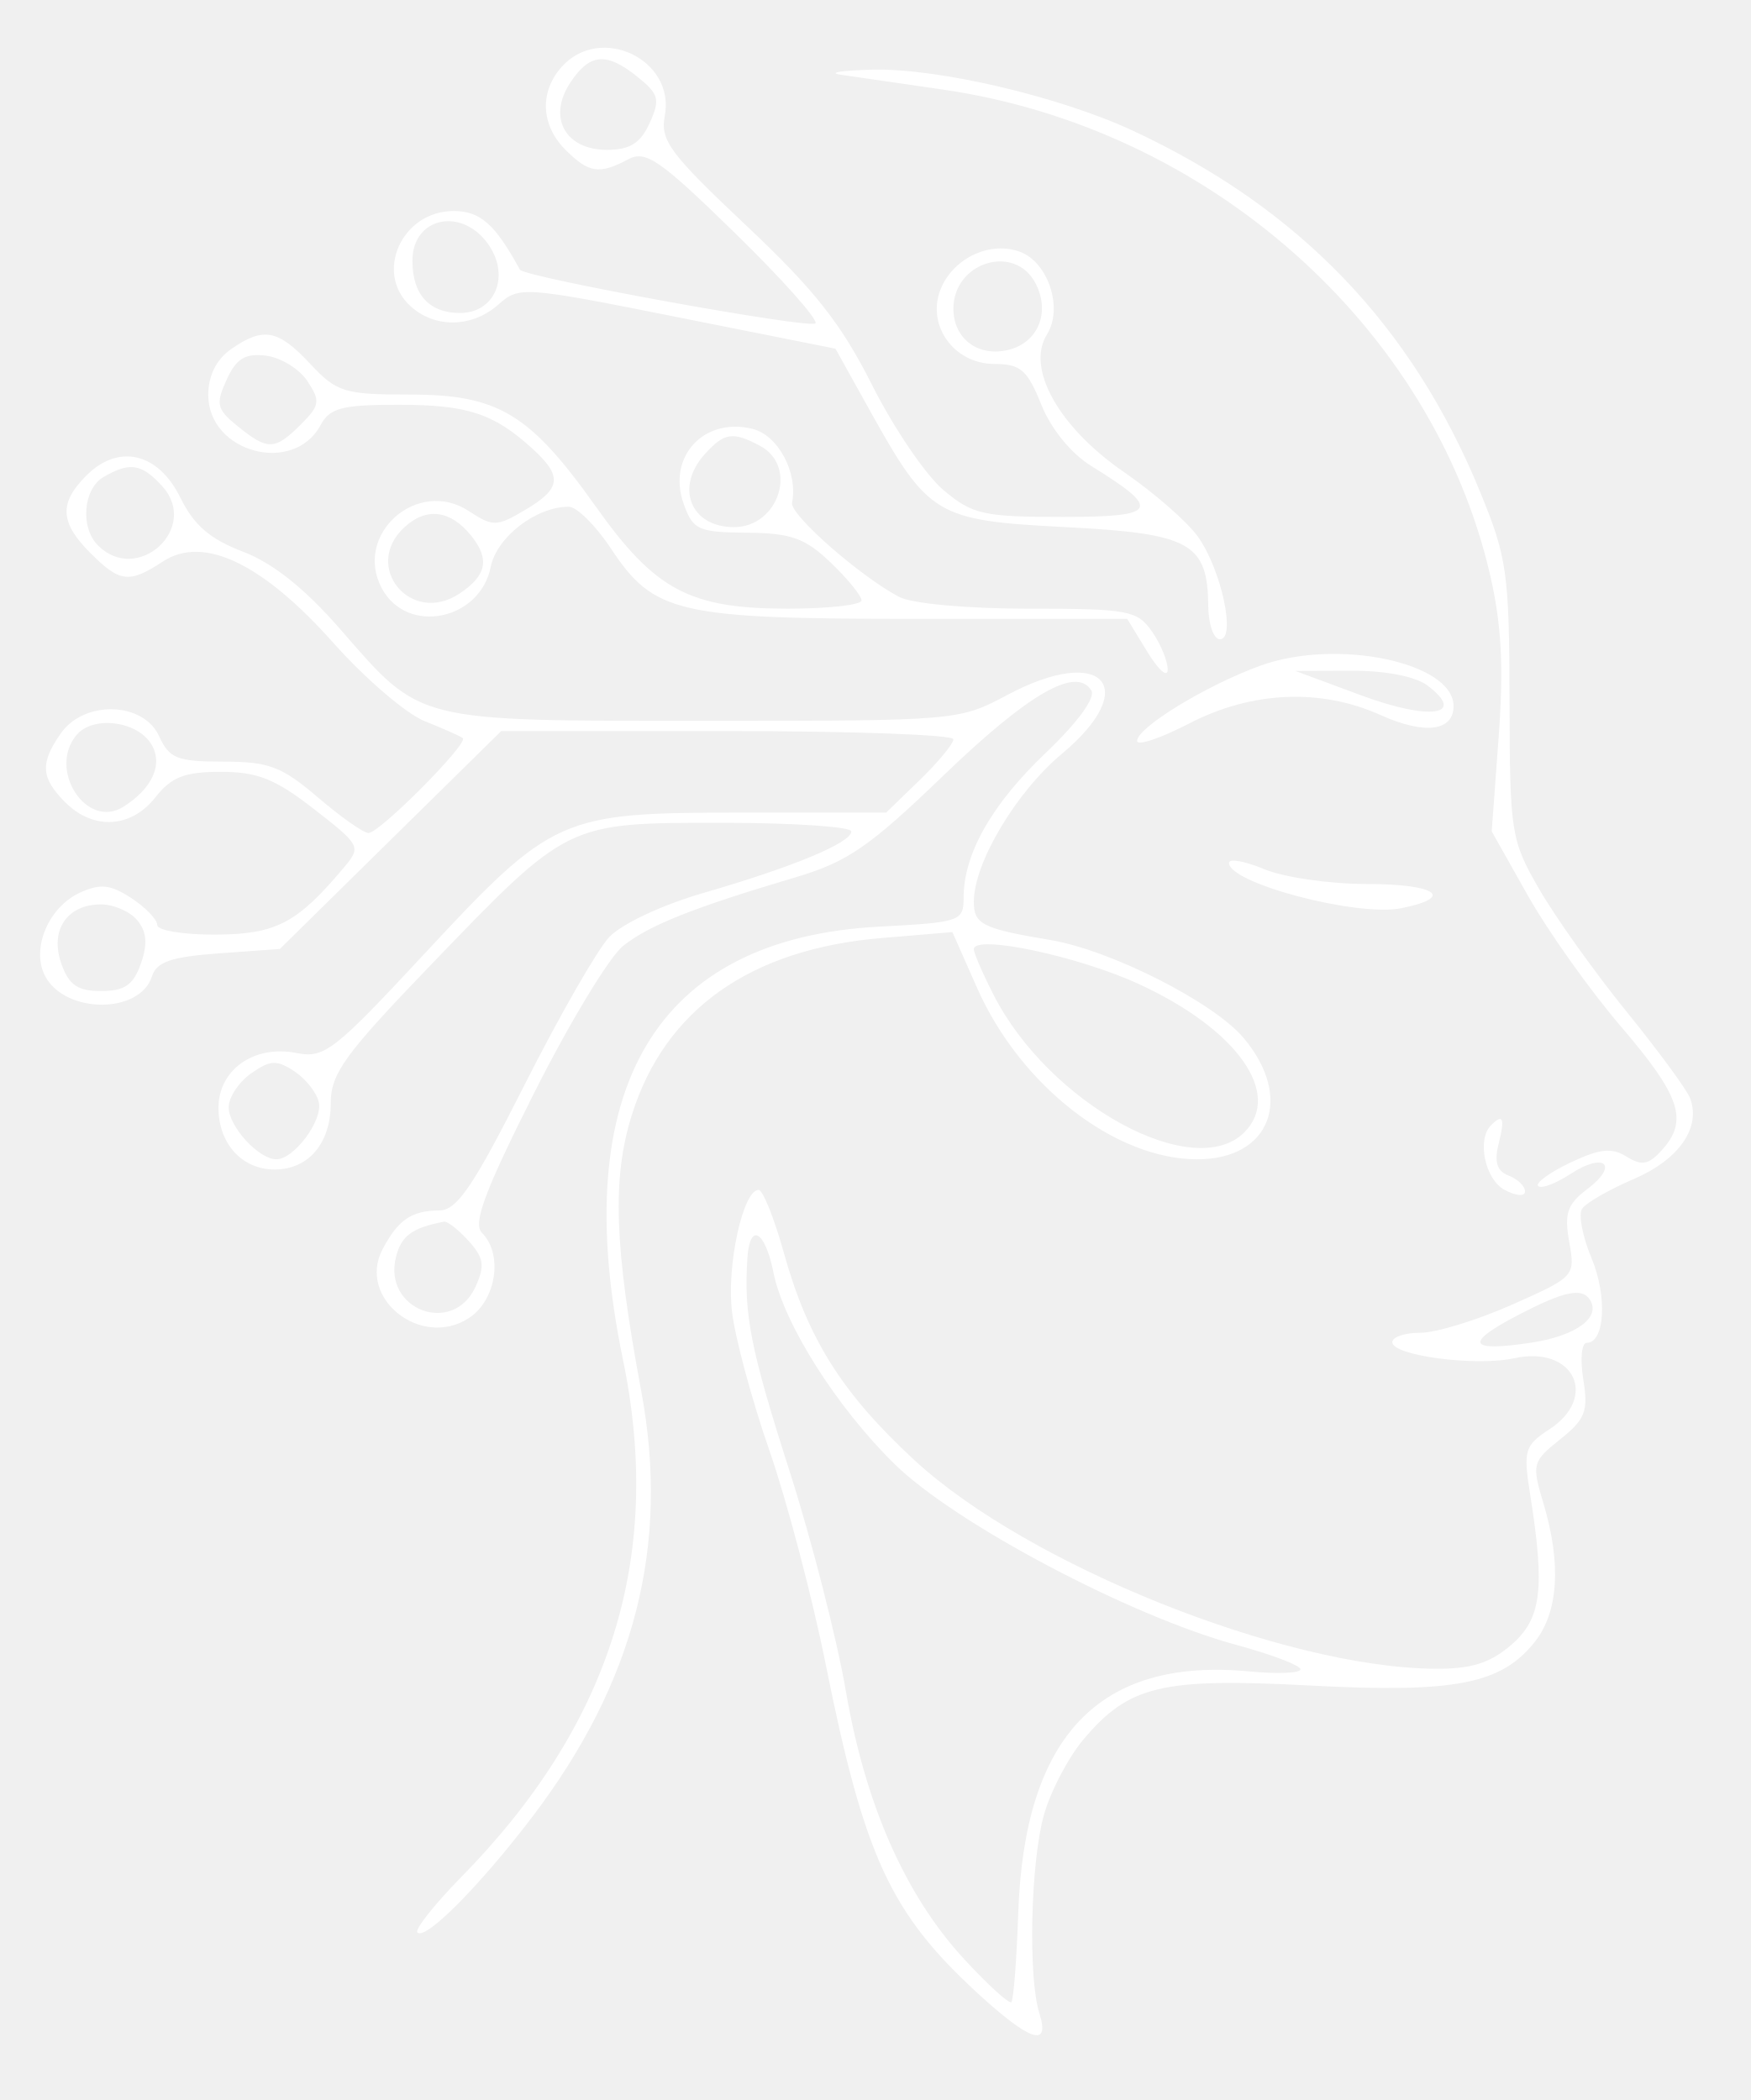
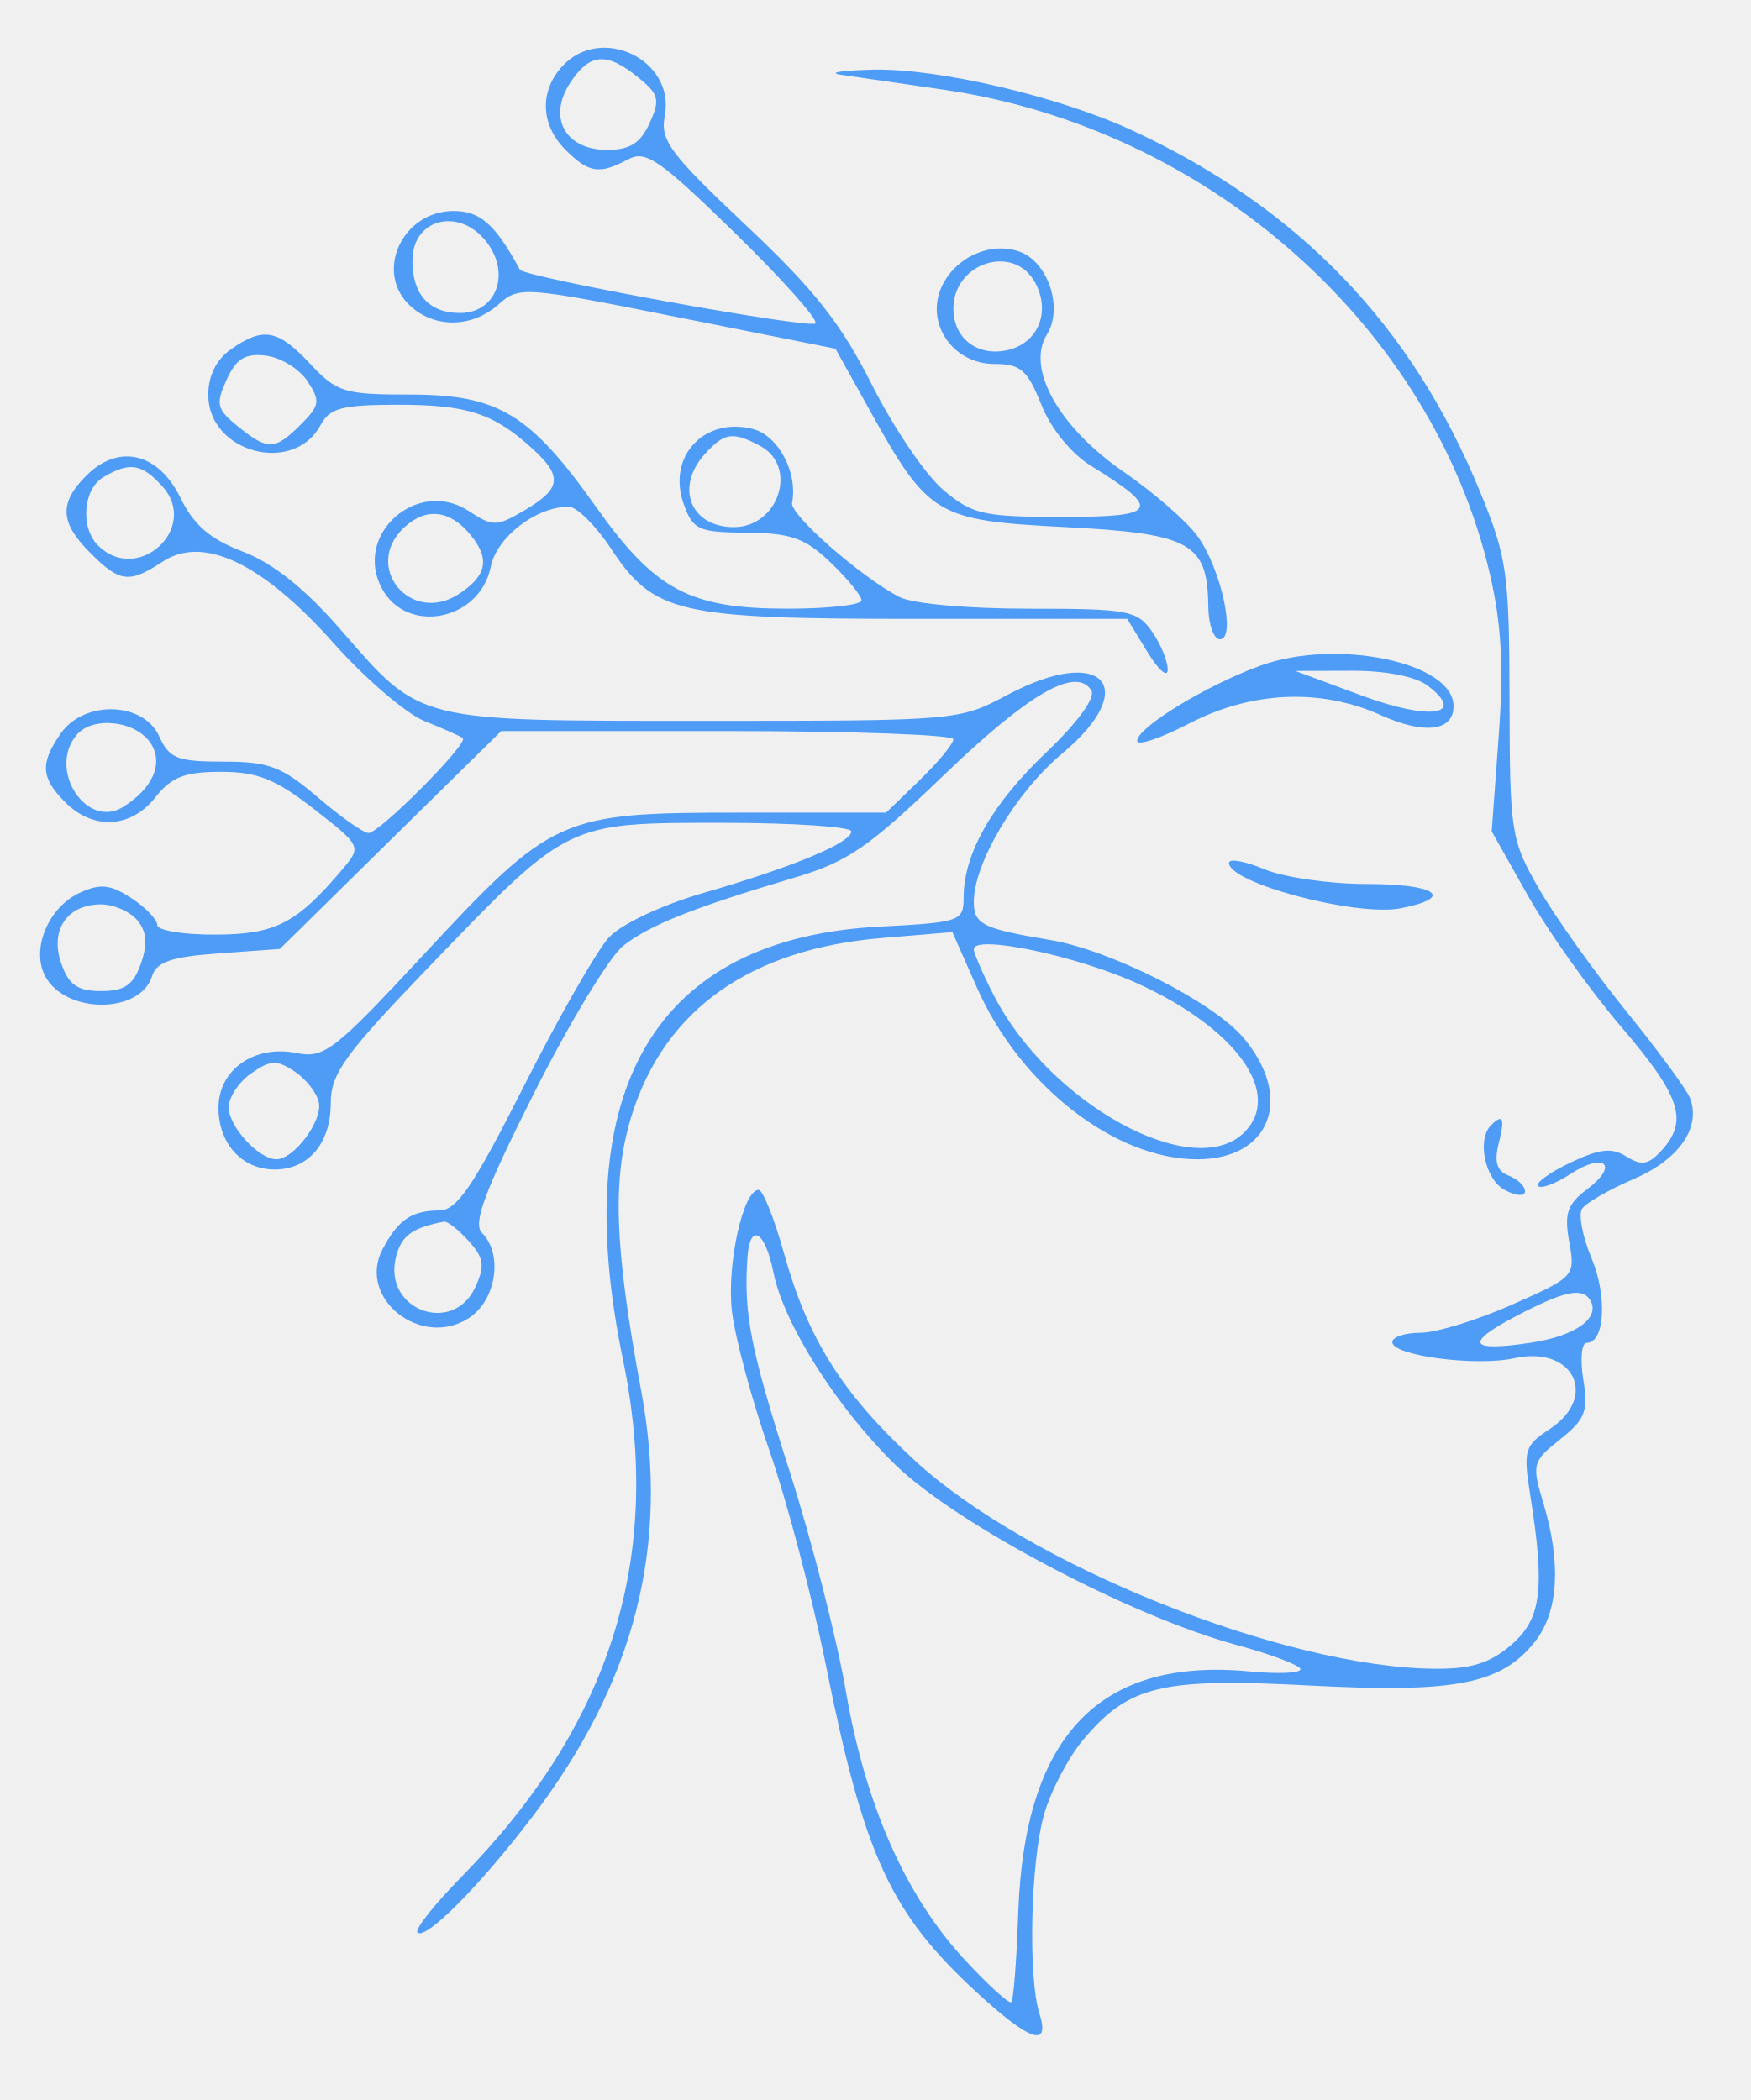
<svg xmlns="http://www.w3.org/2000/svg" width="110" height="132" viewBox="44 -3 110 132" fill="none">
-   <path fill-rule="evenodd" clip-rule="evenodd" d="M79.317 1.182C77.89 2.758 77.978 4.86 79.538 6.419C81 7.879 81.665 7.981 83.465 7.018C84.576 6.424 85.438 7.015 90.138 11.599C93.106 14.493 95.405 17.07 95.248 17.324C95.008 17.712 76.932 14.428 76.671 13.95C75.119 11.095 74.18 10.264 72.504 10.264C69.247 10.264 67.492 14.161 69.807 16.254C71.351 17.65 73.683 17.6 75.328 16.135C76.618 14.985 76.909 15.006 86.576 16.936L96.501 18.917L98.64 22.762C102.354 29.438 102.819 29.716 110.95 30.132C118.816 30.535 119.89 31.129 119.928 35.1C119.94 36.245 120.27 37.183 120.662 37.183C121.694 37.183 120.753 32.802 119.276 30.73C118.614 29.8 116.523 27.974 114.63 26.671C110.533 23.852 108.462 20.151 109.791 18.025C110.825 16.372 109.873 13.474 108.082 12.822C106.26 12.157 104.026 13.161 103.175 15.026C102.128 17.323 103.878 19.878 106.499 19.878C108.132 19.878 108.563 20.253 109.435 22.43C110.044 23.951 111.308 25.507 112.565 26.283C117.039 29.046 116.791 29.492 110.776 29.492C105.789 29.492 105.113 29.34 103.284 27.801C102.177 26.871 100.162 23.903 98.804 21.205C96.86 17.341 95.178 15.209 90.887 11.169C86.1 6.66 85.48 5.825 85.775 4.283C86.451 0.754 81.749 -1.504 79.317 1.182ZM84.094 1.857C85.411 2.922 85.496 3.26 84.821 4.742C84.245 6.005 83.584 6.419 82.141 6.419C79.519 6.419 78.402 4.385 79.828 2.21C81.057 0.336 82.108 0.249 84.094 1.857ZM96.857 1.701C97.739 1.83 100.626 2.25 103.272 2.634C119.942 5.05 134.018 17.534 137.633 33.108C138.358 36.234 138.501 38.907 138.179 43.301L137.741 49.258L140.026 53.315C141.283 55.546 143.915 59.247 145.875 61.538C149.619 65.917 150.118 67.435 148.426 69.303C147.6 70.216 147.165 70.294 146.213 69.7C145.281 69.118 144.528 69.201 142.673 70.084C141.377 70.701 140.471 71.362 140.66 71.551C140.85 71.74 141.761 71.401 142.684 70.796C144.834 69.389 145.765 70.223 143.744 71.746C142.487 72.694 142.29 73.27 142.613 75.067C142.999 77.217 142.96 77.26 139.013 79.011C136.818 79.985 134.229 80.778 133.259 80.774C132.289 80.77 131.495 81.036 131.495 81.368C131.495 82.214 136.748 82.905 139.159 82.375C142.888 81.557 144.485 84.8 141.361 86.846C139.809 87.862 139.717 88.171 140.155 90.925C141.104 96.893 140.869 98.76 138.962 100.399C137.635 101.54 136.449 101.911 134.185 101.894C124.694 101.823 108.576 95.362 101.455 88.774C96.912 84.571 94.761 81.152 93.254 75.735C92.651 73.567 91.938 71.793 91.671 71.793C90.691 71.793 89.653 76.538 89.998 79.442C90.192 81.084 91.249 85.01 92.347 88.166C93.444 91.323 95.036 97.366 95.885 101.596C98.309 113.682 99.951 117.244 105.412 122.266C108.737 125.323 110.011 125.742 109.315 123.548C108.597 121.29 108.764 114.051 109.602 111.078C110.02 109.597 111.134 107.466 112.079 106.345C114.941 102.945 116.986 102.455 126.275 102.945C135.456 103.43 138.352 102.866 140.465 100.181C141.938 98.31 142.122 95.267 140.989 91.489C140.251 89.029 140.294 88.865 142.045 87.47C143.623 86.213 143.82 85.704 143.496 83.712C143.29 82.444 143.387 81.407 143.71 81.407C144.85 81.407 145.016 78.481 144.014 76.083C143.456 74.75 143.185 73.36 143.412 72.993C143.638 72.627 145.097 71.782 146.654 71.116C149.508 69.893 150.909 67.885 150.206 66.025C150.006 65.496 148.206 63.044 146.206 60.577C144.206 58.109 141.739 54.648 140.724 52.886C138.945 49.795 138.879 49.374 138.861 41.029C138.843 32.993 138.711 32.056 137.001 27.89C132.709 17.431 125.628 10.071 115.191 5.215C110.578 3.069 102.948 1.279 98.839 1.379C96.868 1.427 95.975 1.572 96.857 1.701ZM74.758 12.465C76.049 14.432 75.064 16.674 72.909 16.674C70.973 16.674 69.917 15.516 69.917 13.394C69.917 10.591 73.125 9.975 74.758 12.465ZM109.057 14.775C110.027 16.584 109.261 18.517 107.39 18.987C105.481 19.465 103.913 18.301 103.913 16.403C103.913 13.497 107.727 12.291 109.057 14.775ZM58.514 18.953C57.594 19.597 57.088 20.615 57.088 21.823C57.088 25.449 62.449 26.887 64.148 23.716C64.722 22.644 65.495 22.442 69.019 22.442C73.372 22.442 75.016 22.979 77.454 25.197C79.367 26.939 79.275 27.711 76.99 29.059C75.206 30.113 74.978 30.116 73.458 29.122C70.227 27.006 66.185 30.604 67.996 33.984C69.569 36.921 74.16 36.015 74.837 32.634C75.211 30.76 77.687 28.851 79.742 28.851C80.242 28.851 81.43 30.027 82.382 31.465C85.097 35.565 86.56 35.901 101.657 35.901H114.836L116.107 37.984C116.807 39.13 117.379 39.627 117.381 39.089C117.382 38.55 116.934 37.468 116.385 36.685C115.461 35.367 114.884 35.26 108.646 35.26C104.783 35.26 101.306 34.944 100.503 34.52C98.025 33.21 93.628 29.346 93.775 28.606C94.151 26.703 92.903 24.363 91.296 23.96C88.238 23.193 85.916 25.709 86.958 28.657C87.542 30.307 87.865 30.456 90.932 30.484C93.717 30.509 94.592 30.821 96.206 32.366C97.27 33.385 98.14 34.453 98.14 34.739C98.14 35.026 96.048 35.26 93.49 35.259C87.345 35.258 85.171 34.102 81.447 28.851C77.296 22.998 75.311 21.801 69.758 21.801C65.632 21.801 65.166 21.658 63.502 19.878C61.466 17.7 60.547 17.53 58.514 18.953ZM63.316 20.953C64.144 22.206 64.103 22.483 62.908 23.677C61.273 25.311 60.831 25.324 58.946 23.799C57.618 22.724 57.54 22.405 58.239 20.873C58.847 19.538 59.401 19.198 60.709 19.355C61.636 19.467 62.81 20.186 63.316 20.953ZM91.768 25.028C94.171 26.313 92.94 30.133 90.122 30.133C87.391 30.133 86.399 27.633 88.297 25.537C89.519 24.188 90.05 24.11 91.768 25.028ZM49.43 26.889C47.698 28.62 47.761 29.845 49.683 31.764C51.538 33.618 52.112 33.685 54.237 32.294C56.783 30.627 60.495 32.402 64.962 37.423C66.953 39.661 69.532 41.871 70.692 42.332C71.853 42.794 72.93 43.273 73.084 43.396C73.474 43.706 67.857 49.361 67.159 49.361C66.847 49.361 65.413 48.351 63.97 47.117C61.707 45.182 60.893 44.874 58.038 44.874C55.13 44.874 54.64 44.679 53.998 43.272C53.008 41.103 49.294 40.996 47.824 43.094C46.504 44.977 46.564 45.895 48.108 47.438C49.867 49.195 52.236 49.061 53.766 47.117C54.774 45.838 55.602 45.515 57.877 45.515C60.179 45.515 61.303 45.964 63.731 47.854C66.669 50.142 66.71 50.223 65.604 51.539C62.67 55.033 61.352 55.723 57.569 55.747C55.541 55.76 53.881 55.488 53.881 55.144C53.881 54.8 53.148 54.038 52.251 53.45C50.941 52.593 50.309 52.526 49.031 53.108C47.034 54.016 45.932 56.667 46.844 58.368C48.114 60.742 52.794 60.747 53.547 58.377C53.839 57.458 54.75 57.143 57.753 56.926L61.587 56.649L68.542 49.8L75.498 42.952H89.706C97.52 42.952 103.913 43.184 103.913 43.467C103.913 43.75 102.961 44.904 101.798 46.031L99.683 48.079H90.547C79.175 48.079 78.736 48.276 70.587 57.043C64.992 63.064 64.376 63.539 62.625 63.189C59.973 62.66 57.73 64.238 57.73 66.635C57.73 68.887 59.207 70.511 61.257 70.511C63.39 70.511 64.785 68.862 64.785 66.341C64.785 64.486 65.657 63.28 71.039 57.688C79.751 48.638 79.585 48.72 89.396 48.72C93.853 48.72 97.499 48.965 97.499 49.263C97.499 49.974 93.8 51.51 88.17 53.138C85.614 53.877 83.056 55.08 82.28 55.908C81.526 56.713 79.125 60.905 76.946 65.224C73.744 71.567 72.719 73.077 71.61 73.085C69.858 73.097 69.019 73.67 68.043 75.521C66.423 78.594 70.469 81.812 73.476 79.843C75.188 78.722 75.627 75.832 74.288 74.494C73.701 73.907 74.45 71.897 77.562 65.707C79.781 61.292 82.306 57.124 83.171 56.444C84.825 55.143 87.595 54.043 93.971 52.152C97.257 51.178 98.618 50.242 103.286 45.748C108.649 40.585 111.632 38.867 112.578 40.397C112.861 40.854 111.734 42.4 109.717 44.322C106.32 47.56 104.555 50.673 104.555 53.425C104.555 54.908 104.349 54.979 99.255 55.246C85.194 55.983 79.617 65.406 83.147 82.46C85.705 94.821 82.4 105.397 72.981 114.992C71.285 116.72 70.049 118.285 70.234 118.47C70.74 118.975 74.145 115.546 77.445 111.21C83.898 102.728 86.1 94.127 84.297 84.447C82.6 75.342 82.456 71.053 83.71 67.066C85.794 60.447 91.159 56.653 99.411 55.961L103.85 55.589L105.404 59.103C108.121 65.241 114.068 69.87 119.236 69.87C123.846 69.87 125.319 66.007 122.145 62.237C120.254 59.992 113.795 56.719 110.007 56.087C105.748 55.375 105.196 55.1 105.196 53.686C105.196 51.242 107.847 46.79 110.742 44.371C115.76 40.18 113.289 37.499 107.329 40.669C104.258 42.303 104.174 42.31 88.331 42.31C70.01 42.31 70.503 42.434 65.406 36.578C63.155 33.992 61.159 32.398 59.272 31.678C57.199 30.887 56.179 30.009 55.338 28.288C53.95 25.454 51.458 24.863 49.43 26.889ZM54.204 27.572C56.566 30.18 52.652 33.776 50.16 31.287C49.026 30.154 49.225 27.73 50.513 26.98C52.162 26.02 52.907 26.14 54.204 27.572ZM73.605 30.666C74.801 32.148 74.585 33.191 72.846 34.33C69.811 36.317 66.756 32.617 69.399 30.155C70.786 28.865 72.301 29.049 73.605 30.666ZM123.207 38.841C119.814 40.071 115.459 42.729 115.459 43.57C115.459 43.901 116.93 43.409 118.728 42.477C122.657 40.44 126.992 40.25 130.762 41.948C133.519 43.191 135.344 42.966 135.344 41.384C135.344 38.637 128.007 37.1 123.207 38.841ZM133.705 40.09C136.189 41.967 133.878 42.316 129.564 40.717L125.401 39.173L128.929 39.16C131.061 39.152 132.951 39.52 133.705 40.09ZM53.492 43.753C54.277 45.006 53.6 46.548 51.753 47.712C49.447 49.166 46.983 45.398 48.806 43.204C49.826 41.976 52.581 42.298 53.492 43.753ZM121.232 51.239C121.232 52.519 129.285 54.641 132.05 54.089C135.471 53.405 134.27 52.565 129.871 52.565C127.566 52.565 124.68 52.147 123.456 51.637C122.233 51.126 121.232 50.946 121.232 51.239ZM52.63 54.847C53.223 55.562 53.287 56.338 52.853 57.571C52.38 58.916 51.83 59.295 50.353 59.295C48.876 59.295 48.326 58.916 47.853 57.571C47.115 55.474 48.207 53.847 50.353 53.847C51.148 53.847 52.173 54.297 52.63 54.847ZM115.548 58.845C121.719 61.675 124.623 65.75 122.195 68.176C119.008 71.36 109.936 66.386 106.438 59.537C105.755 58.198 105.196 56.907 105.196 56.668C105.196 55.714 111.705 57.083 115.548 58.845ZM64.04 66.309C64.269 67.467 62.467 69.87 61.369 69.87C60.261 69.87 58.371 67.81 58.371 66.603C58.371 65.972 59.007 65.011 59.785 64.467C60.989 63.624 61.392 63.606 62.511 64.347C63.232 64.826 63.921 65.708 64.04 66.309ZM137.696 67.734C136.794 68.634 137.322 71.136 138.551 71.793C139.274 72.18 139.834 72.22 139.834 71.884C139.834 71.557 139.37 71.112 138.803 70.894C138.07 70.613 137.889 70.04 138.174 68.903C138.583 67.276 138.458 66.971 137.696 67.734ZM73.447 75C74.408 76.062 74.484 76.563 73.881 77.884C72.469 80.983 68.051 79.33 68.883 76.014C69.22 74.675 69.887 74.182 71.902 73.79C72.112 73.749 72.807 74.294 73.447 75ZM92.606 76.99C93.248 80.198 96.579 85.463 100.229 89.038C104.043 92.775 115.042 98.591 121.713 100.399C123.918 100.997 125.722 101.684 125.722 101.927C125.722 102.17 124.295 102.232 122.551 102.064C113.107 101.158 108.376 106.084 107.989 117.224C107.887 120.18 107.692 122.709 107.556 122.846C107.419 122.982 106.086 121.769 104.594 120.151C100.897 116.144 98.383 110.45 97.156 103.304C96.591 100.014 95.004 93.804 93.628 89.506C91.165 81.808 90.735 79.639 90.967 76.081C91.115 73.805 92.075 74.337 92.606 76.99ZM143.923 78.714C144.61 79.824 143.029 80.971 140.225 81.396C136.284 81.994 135.992 81.443 139.326 79.7C142.288 78.151 143.424 77.907 143.923 78.714Z" fill="white" />
+   <path fill-rule="evenodd" clip-rule="evenodd" d="M79.317 1.182C77.89 2.758 77.978 4.86 79.538 6.419C81 7.879 81.665 7.981 83.465 7.018C84.576 6.424 85.438 7.015 90.138 11.599C93.106 14.493 95.405 17.07 95.248 17.324C95.008 17.712 76.932 14.428 76.671 13.95C75.119 11.095 74.18 10.264 72.504 10.264C69.247 10.264 67.492 14.161 69.807 16.254C71.351 17.65 73.683 17.6 75.328 16.135C76.618 14.985 76.909 15.006 86.576 16.936L96.501 18.917L98.64 22.762C102.354 29.438 102.819 29.716 110.95 30.132C118.816 30.535 119.89 31.129 119.928 35.1C119.94 36.245 120.27 37.183 120.662 37.183C121.694 37.183 120.753 32.802 119.276 30.73C118.614 29.8 116.523 27.974 114.63 26.671C110.533 23.852 108.462 20.151 109.791 18.025C110.825 16.372 109.873 13.474 108.082 12.822C106.26 12.157 104.026 13.161 103.175 15.026C102.128 17.323 103.878 19.878 106.499 19.878C108.132 19.878 108.563 20.253 109.435 22.43C110.044 23.951 111.308 25.507 112.565 26.283C117.039 29.046 116.791 29.492 110.776 29.492C105.789 29.492 105.113 29.34 103.284 27.801C102.177 26.871 100.162 23.903 98.804 21.205C96.86 17.341 95.178 15.209 90.887 11.169C86.1 6.66 85.48 5.825 85.775 4.283C86.451 0.754 81.749 -1.504 79.317 1.182ZM84.094 1.857C85.411 2.922 85.496 3.26 84.821 4.742C84.245 6.005 83.584 6.419 82.141 6.419C79.519 6.419 78.402 4.385 79.828 2.21C81.057 0.336 82.108 0.249 84.094 1.857ZM96.857 1.701C97.739 1.83 100.626 2.25 103.272 2.634C119.942 5.05 134.018 17.534 137.633 33.108C138.358 36.234 138.501 38.907 138.179 43.301L137.741 49.258L140.026 53.315C141.283 55.546 143.915 59.247 145.875 61.538C149.619 65.917 150.118 67.435 148.426 69.303C147.6 70.216 147.165 70.294 146.213 69.7C145.281 69.118 144.528 69.201 142.673 70.084C141.377 70.701 140.471 71.362 140.66 71.551C140.85 71.74 141.761 71.401 142.684 70.796C144.834 69.389 145.765 70.223 143.744 71.746C142.487 72.694 142.29 73.27 142.613 75.067C142.999 77.217 142.96 77.26 139.013 79.011C136.818 79.985 134.229 80.778 133.259 80.774C132.289 80.77 131.495 81.036 131.495 81.368C131.495 82.214 136.748 82.905 139.159 82.375C142.888 81.557 144.485 84.8 141.361 86.846C139.809 87.862 139.717 88.171 140.155 90.925C141.104 96.893 140.869 98.76 138.962 100.399C137.635 101.54 136.449 101.911 134.185 101.894C124.694 101.823 108.576 95.362 101.455 88.774C96.912 84.571 94.761 81.152 93.254 75.735C92.651 73.567 91.938 71.793 91.671 71.793C90.691 71.793 89.653 76.538 89.998 79.442C90.192 81.084 91.249 85.01 92.347 88.166C93.444 91.323 95.036 97.366 95.885 101.596C98.309 113.682 99.951 117.244 105.412 122.266C108.737 125.323 110.011 125.742 109.315 123.548C108.597 121.29 108.764 114.051 109.602 111.078C110.02 109.597 111.134 107.466 112.079 106.345C114.941 102.945 116.986 102.455 126.275 102.945C135.456 103.43 138.352 102.866 140.465 100.181C141.938 98.31 142.122 95.267 140.989 91.489C140.251 89.029 140.294 88.865 142.045 87.47C143.623 86.213 143.82 85.704 143.496 83.712C143.29 82.444 143.387 81.407 143.71 81.407C144.85 81.407 145.016 78.481 144.014 76.083C143.456 74.75 143.185 73.36 143.412 72.993C143.638 72.627 145.097 71.782 146.654 71.116C149.508 69.893 150.909 67.885 150.206 66.025C150.006 65.496 148.206 63.044 146.206 60.577C144.206 58.109 141.739 54.648 140.724 52.886C138.945 49.795 138.879 49.374 138.861 41.029C138.843 32.993 138.711 32.056 137.001 27.89C132.709 17.431 125.628 10.071 115.191 5.215C110.578 3.069 102.948 1.279 98.839 1.379C96.868 1.427 95.975 1.572 96.857 1.701ZM74.758 12.465C76.049 14.432 75.064 16.674 72.909 16.674C70.973 16.674 69.917 15.516 69.917 13.394C69.917 10.591 73.125 9.975 74.758 12.465ZM109.057 14.775C110.027 16.584 109.261 18.517 107.39 18.987C105.481 19.465 103.913 18.301 103.913 16.403C103.913 13.497 107.727 12.291 109.057 14.775ZM58.514 18.953C57.594 19.597 57.088 20.615 57.088 21.823C57.088 25.449 62.449 26.887 64.148 23.716C64.722 22.644 65.495 22.442 69.019 22.442C73.372 22.442 75.016 22.979 77.454 25.197C79.367 26.939 79.275 27.711 76.99 29.059C75.206 30.113 74.978 30.116 73.458 29.122C70.227 27.006 66.185 30.604 67.996 33.984C69.569 36.921 74.16 36.015 74.837 32.634C75.211 30.76 77.687 28.851 79.742 28.851C80.242 28.851 81.43 30.027 82.382 31.465C85.097 35.565 86.56 35.901 101.657 35.901H114.836L116.107 37.984C116.807 39.13 117.379 39.627 117.381 39.089C117.382 38.55 116.934 37.468 116.385 36.685C115.461 35.367 114.884 35.26 108.646 35.26C104.783 35.26 101.306 34.944 100.503 34.52C98.025 33.21 93.628 29.346 93.775 28.606C94.151 26.703 92.903 24.363 91.296 23.96C88.238 23.193 85.916 25.709 86.958 28.657C87.542 30.307 87.865 30.456 90.932 30.484C93.717 30.509 94.592 30.821 96.206 32.366C97.27 33.385 98.14 34.453 98.14 34.739C98.14 35.026 96.048 35.26 93.49 35.259C87.345 35.258 85.171 34.102 81.447 28.851C77.296 22.998 75.311 21.801 69.758 21.801C65.632 21.801 65.166 21.658 63.502 19.878C61.466 17.7 60.547 17.53 58.514 18.953ZM63.316 20.953C64.144 22.206 64.103 22.483 62.908 23.677C61.273 25.311 60.831 25.324 58.946 23.799C57.618 22.724 57.54 22.405 58.239 20.873C58.847 19.538 59.401 19.198 60.709 19.355C61.636 19.467 62.81 20.186 63.316 20.953ZM91.768 25.028C94.171 26.313 92.94 30.133 90.122 30.133C87.391 30.133 86.399 27.633 88.297 25.537C89.519 24.188 90.05 24.11 91.768 25.028ZM49.43 26.889C47.698 28.62 47.761 29.845 49.683 31.764C51.538 33.618 52.112 33.685 54.237 32.294C56.783 30.627 60.495 32.402 64.962 37.423C66.953 39.661 69.532 41.871 70.692 42.332C71.853 42.794 72.93 43.273 73.084 43.396C73.474 43.706 67.857 49.361 67.159 49.361C66.847 49.361 65.413 48.351 63.97 47.117C61.707 45.182 60.893 44.874 58.038 44.874C55.13 44.874 54.64 44.679 53.998 43.272C53.008 41.103 49.294 40.996 47.824 43.094C46.504 44.977 46.564 45.895 48.108 47.438C49.867 49.195 52.236 49.061 53.766 47.117C54.774 45.838 55.602 45.515 57.877 45.515C60.179 45.515 61.303 45.964 63.731 47.854C66.669 50.142 66.71 50.223 65.604 51.539C62.67 55.033 61.352 55.723 57.569 55.747C55.541 55.76 53.881 55.488 53.881 55.144C53.881 54.8 53.148 54.038 52.251 53.45C50.941 52.593 50.309 52.526 49.031 53.108C47.034 54.016 45.932 56.667 46.844 58.368C48.114 60.742 52.794 60.747 53.547 58.377C53.839 57.458 54.75 57.143 57.753 56.926L61.587 56.649L68.542 49.8L75.498 42.952H89.706C97.52 42.952 103.913 43.184 103.913 43.467C103.913 43.75 102.961 44.904 101.798 46.031L99.683 48.079H90.547C79.175 48.079 78.736 48.276 70.587 57.043C64.992 63.064 64.376 63.539 62.625 63.189C59.973 62.66 57.73 64.238 57.73 66.635C57.73 68.887 59.207 70.511 61.257 70.511C63.39 70.511 64.785 68.862 64.785 66.341C64.785 64.486 65.657 63.28 71.039 57.688C79.751 48.638 79.585 48.72 89.396 48.72C93.853 48.72 97.499 48.965 97.499 49.263C97.499 49.974 93.8 51.51 88.17 53.138C85.614 53.877 83.056 55.08 82.28 55.908C81.526 56.713 79.125 60.905 76.946 65.224C73.744 71.567 72.719 73.077 71.61 73.085C69.858 73.097 69.019 73.67 68.043 75.521C66.423 78.594 70.469 81.812 73.476 79.843C75.188 78.722 75.627 75.832 74.288 74.494C73.701 73.907 74.45 71.897 77.562 65.707C79.781 61.292 82.306 57.124 83.171 56.444C84.825 55.143 87.595 54.043 93.971 52.152C97.257 51.178 98.618 50.242 103.286 45.748C108.649 40.585 111.632 38.867 112.578 40.397C112.861 40.854 111.734 42.4 109.717 44.322C106.32 47.56 104.555 50.673 104.555 53.425C104.555 54.908 104.349 54.979 99.255 55.246C85.194 55.983 79.617 65.406 83.147 82.46C85.705 94.821 82.4 105.397 72.981 114.992C71.285 116.72 70.049 118.285 70.234 118.47C70.74 118.975 74.145 115.546 77.445 111.21C83.898 102.728 86.1 94.127 84.297 84.447C82.6 75.342 82.456 71.053 83.71 67.066C85.794 60.447 91.159 56.653 99.411 55.961L103.85 55.589L105.404 59.103C108.121 65.241 114.068 69.87 119.236 69.87C123.846 69.87 125.319 66.007 122.145 62.237C120.254 59.992 113.795 56.719 110.007 56.087C105.748 55.375 105.196 55.1 105.196 53.686C105.196 51.242 107.847 46.79 110.742 44.371C115.76 40.18 113.289 37.499 107.329 40.669C104.258 42.303 104.174 42.31 88.331 42.31C70.01 42.31 70.503 42.434 65.406 36.578C63.155 33.992 61.159 32.398 59.272 31.678C57.199 30.887 56.179 30.009 55.338 28.288C53.95 25.454 51.458 24.863 49.43 26.889ZM54.204 27.572C56.566 30.18 52.652 33.776 50.16 31.287C49.026 30.154 49.225 27.73 50.513 26.98C52.162 26.02 52.907 26.14 54.204 27.572ZM73.605 30.666C74.801 32.148 74.585 33.191 72.846 34.33C69.811 36.317 66.756 32.617 69.399 30.155C70.786 28.865 72.301 29.049 73.605 30.666ZM123.207 38.841C119.814 40.071 115.459 42.729 115.459 43.57C115.459 43.901 116.93 43.409 118.728 42.477C122.657 40.44 126.992 40.25 130.762 41.948C133.519 43.191 135.344 42.966 135.344 41.384C135.344 38.637 128.007 37.1 123.207 38.841ZM133.705 40.09C136.189 41.967 133.878 42.316 129.564 40.717L125.401 39.173L128.929 39.16C131.061 39.152 132.951 39.52 133.705 40.09ZM53.492 43.753C54.277 45.006 53.6 46.548 51.753 47.712C49.447 49.166 46.983 45.398 48.806 43.204C49.826 41.976 52.581 42.298 53.492 43.753ZM121.232 51.239C121.232 52.519 129.285 54.641 132.05 54.089C135.471 53.405 134.27 52.565 129.871 52.565C127.566 52.565 124.68 52.147 123.456 51.637C122.233 51.126 121.232 50.946 121.232 51.239ZM52.63 54.847C53.223 55.562 53.287 56.338 52.853 57.571C52.38 58.916 51.83 59.295 50.353 59.295C48.876 59.295 48.326 58.916 47.853 57.571C47.115 55.474 48.207 53.847 50.353 53.847C51.148 53.847 52.173 54.297 52.63 54.847ZM115.548 58.845C121.719 61.675 124.623 65.75 122.195 68.176C119.008 71.36 109.936 66.386 106.438 59.537C105.755 58.198 105.196 56.907 105.196 56.668C105.196 55.714 111.705 57.083 115.548 58.845ZM64.04 66.309C64.269 67.467 62.467 69.87 61.369 69.87C60.261 69.87 58.371 67.81 58.371 66.603C58.371 65.972 59.007 65.011 59.785 64.467C60.989 63.624 61.392 63.606 62.511 64.347C63.232 64.826 63.921 65.708 64.04 66.309ZM137.696 67.734C136.794 68.634 137.322 71.136 138.551 71.793C139.274 72.18 139.834 72.22 139.834 71.884C139.834 71.557 139.37 71.112 138.803 70.894C138.07 70.613 137.889 70.04 138.174 68.903C138.583 67.276 138.458 66.971 137.696 67.734ZM73.447 75C74.408 76.062 74.484 76.563 73.881 77.884C72.469 80.983 68.051 79.33 68.883 76.014C69.22 74.675 69.887 74.182 71.902 73.79C72.112 73.749 72.807 74.294 73.447 75ZM92.606 76.99C93.248 80.198 96.579 85.463 100.229 89.038C104.043 92.775 115.042 98.591 121.713 100.399C123.918 100.997 125.722 101.684 125.722 101.927C125.722 102.17 124.295 102.232 122.551 102.064C113.107 101.158 108.376 106.084 107.989 117.224C107.887 120.18 107.692 122.709 107.556 122.846C107.419 122.982 106.086 121.769 104.594 120.151C100.897 116.144 98.383 110.45 97.156 103.304C96.591 100.014 95.004 93.804 93.628 89.506C91.165 81.808 90.735 79.639 90.967 76.081C91.115 73.805 92.075 74.337 92.606 76.99ZM143.923 78.714C144.61 79.824 143.029 80.971 140.225 81.396C136.284 81.994 135.992 81.443 139.326 79.7C142.288 78.151 143.424 77.907 143.923 78.714Z" fill="#4F9CF7" />
</svg>
